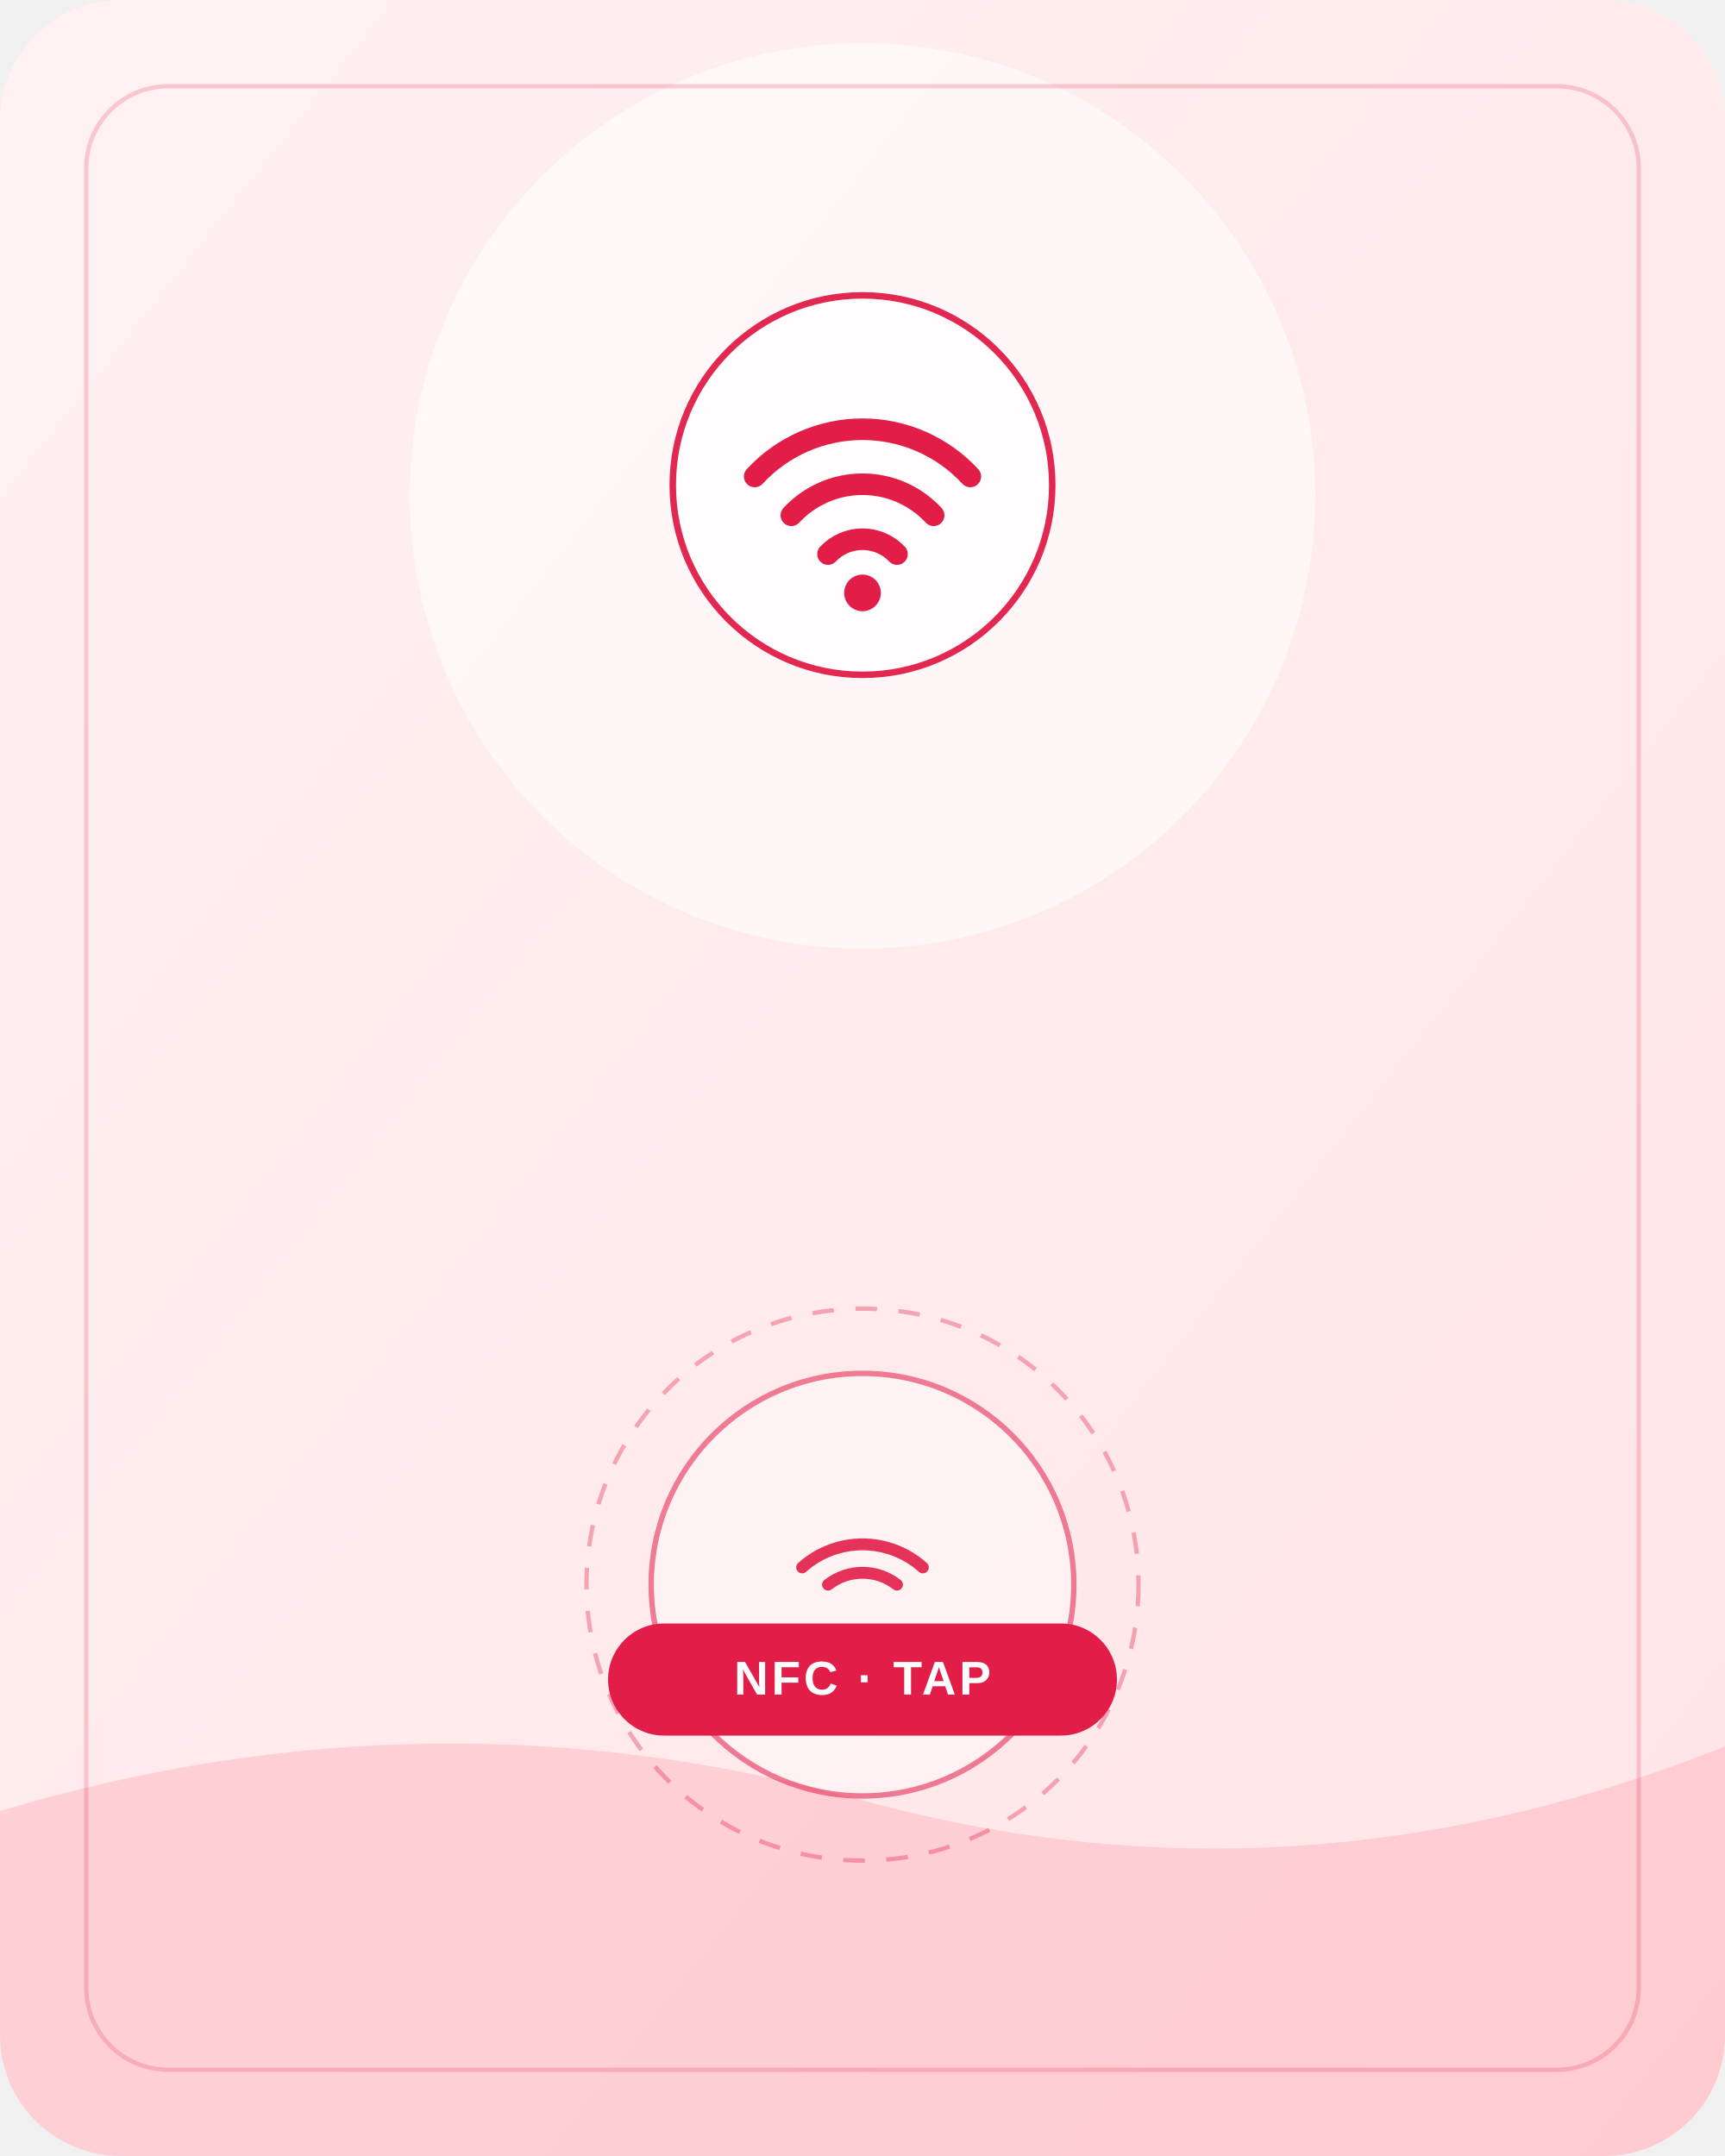
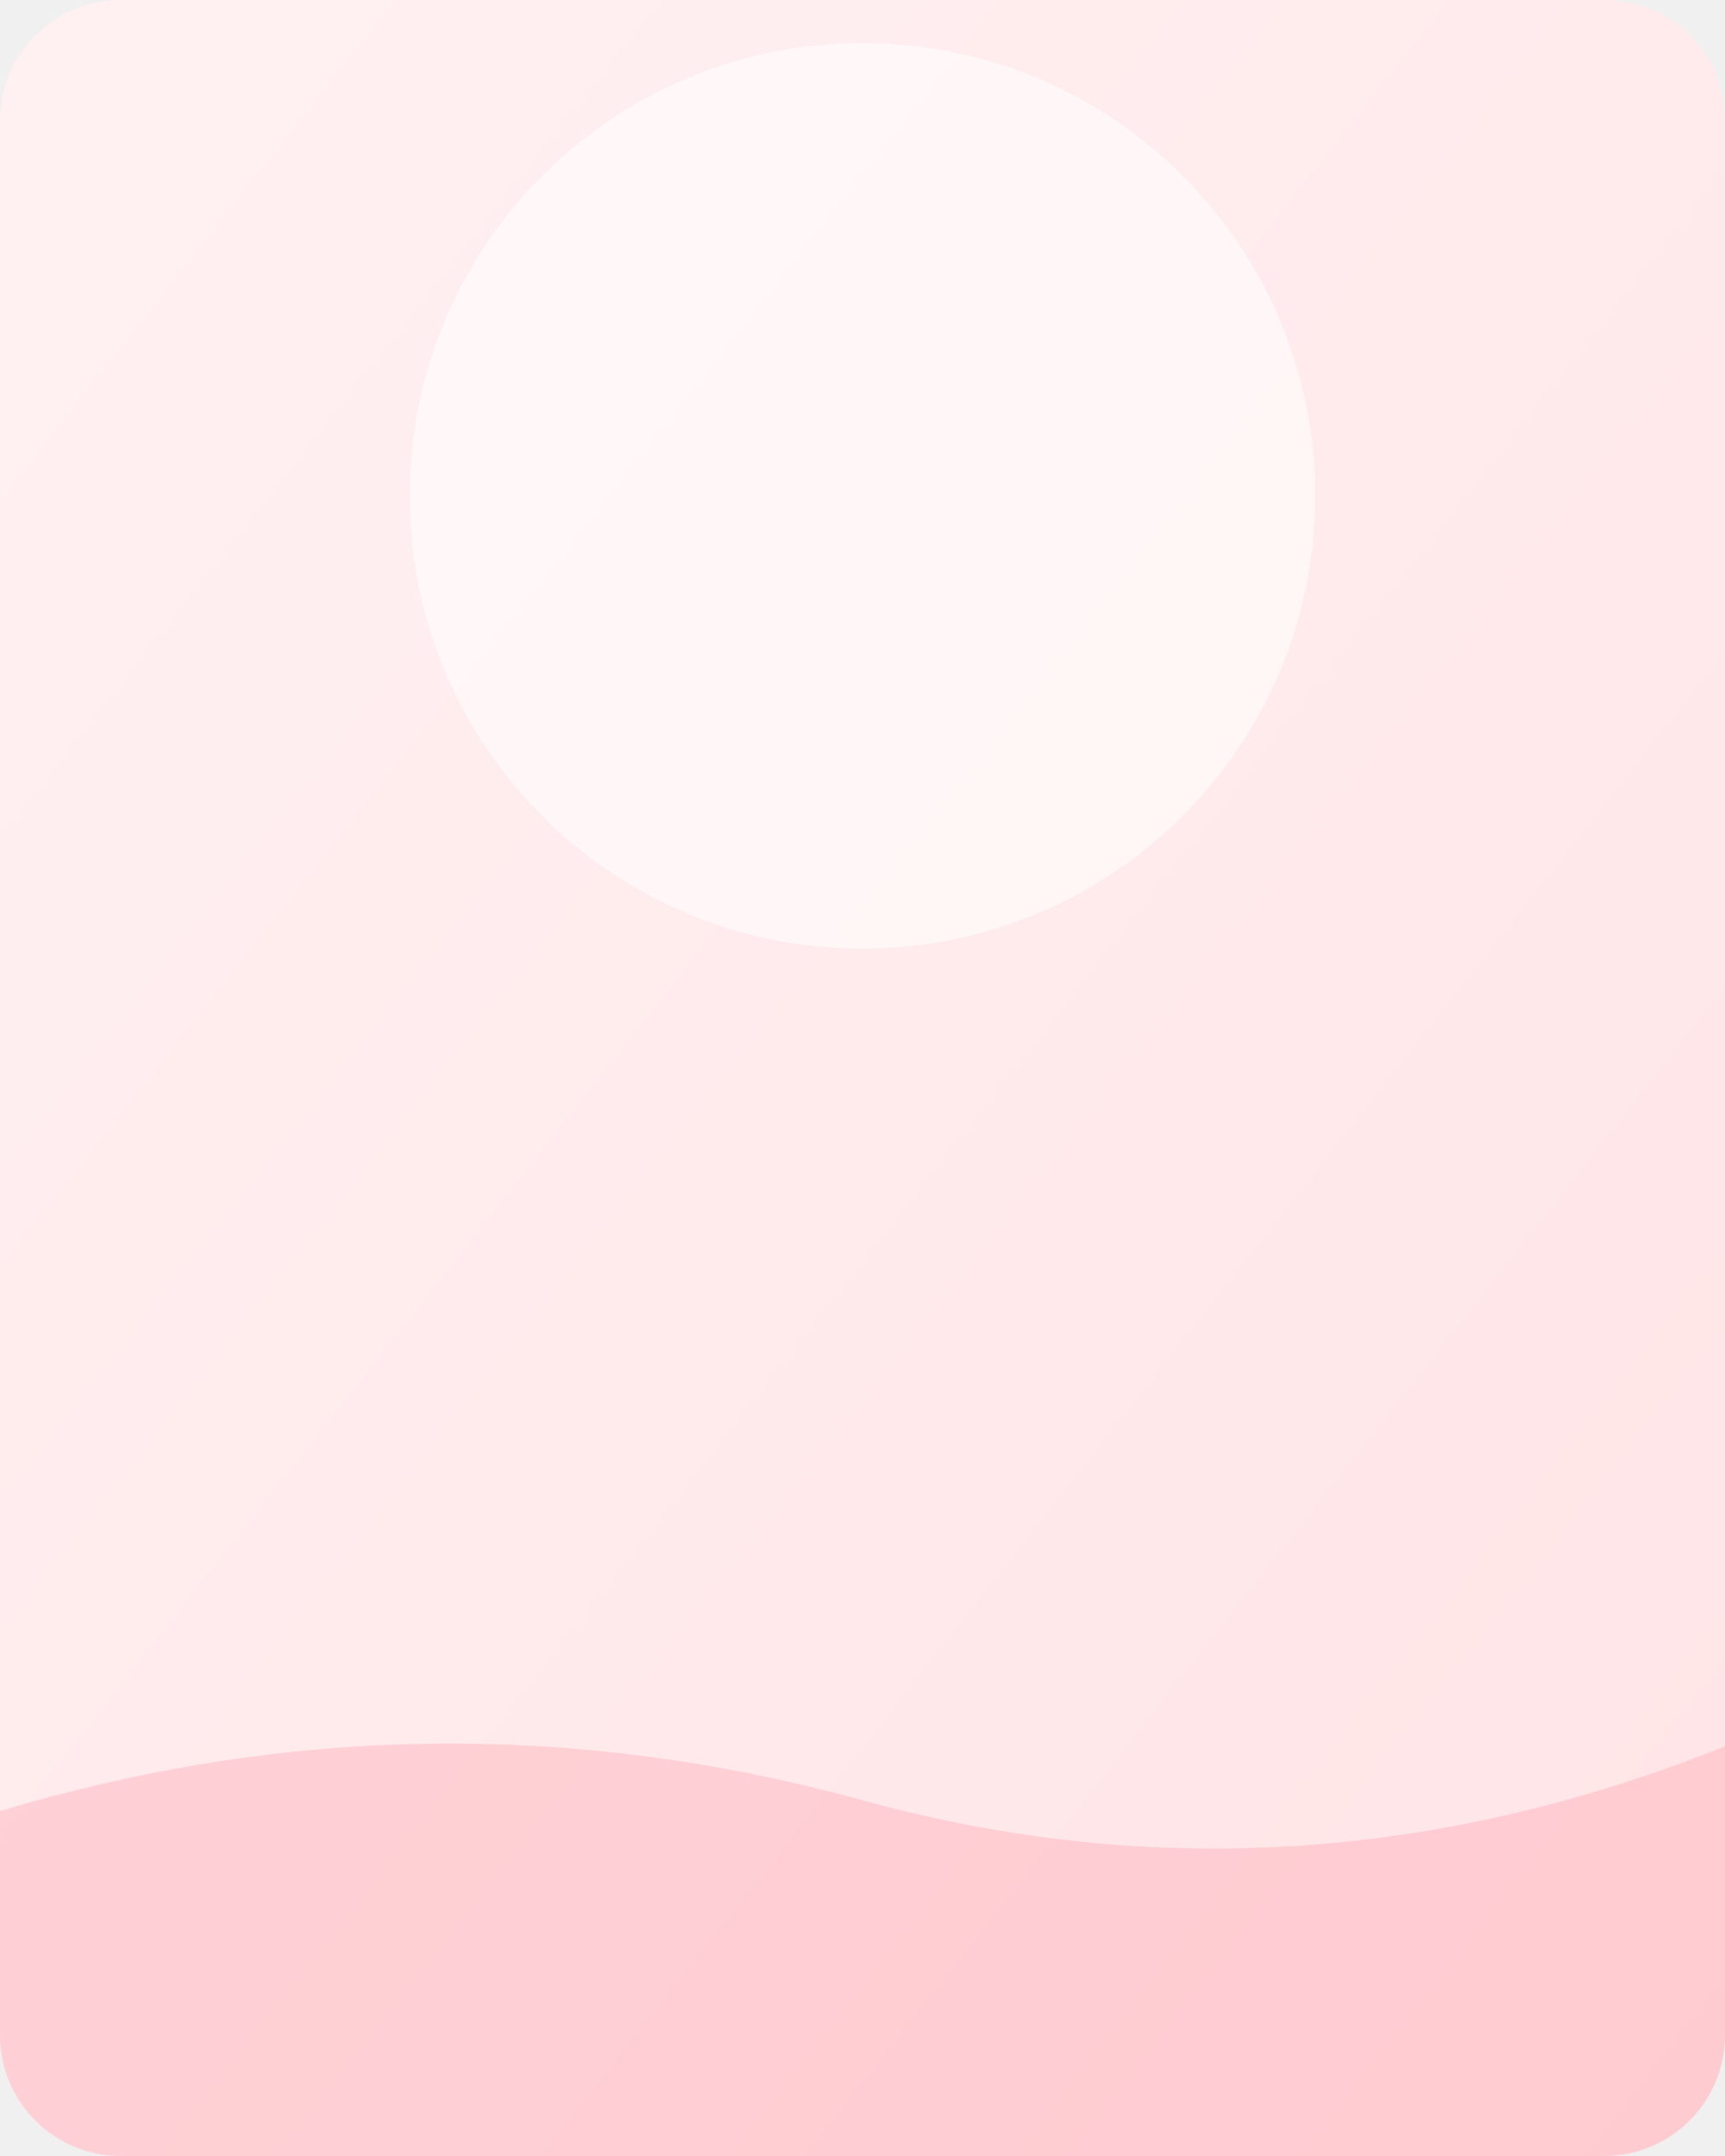
<svg xmlns="http://www.w3.org/2000/svg" width="800" height="1000" viewBox="0 0 800 1000">
  <defs>
    <linearGradient id="bg-10" x1="0%" y1="0%" x2="100%" y2="100%">
      <stop offset="0%" stop-color="#FFF1F2" />
      <stop offset="100%" stop-color="#FFE4E6" />
    </linearGradient>
    <linearGradient id="acc-10" x1="0%" y1="0%" x2="100%" y2="100%">
      <stop offset="0%" stop-color="#E11D48" />
      <stop offset="100%" stop-color="#FB7185" />
    </linearGradient>
    <radialGradient id="glow-10" cx="50%" cy="50%" r="50%">
      <stop offset="0%" stop-color="#FB7185" stop-opacity="0.28" />
      <stop offset="100%" stop-color="#FB7185" stop-opacity="0" />
    </radialGradient>
    <clipPath id="clip-10">
      <rect width="800" height="1000" rx="56" />
    </clipPath>
  </defs>
  <g clip-path="url(#clip-10)">
    <rect width="800" height="1000" rx="56" fill="url(#bg-10)" />
    <circle cx="400" cy="230" r="210" fill="#FFFFFF" opacity="0.55" />
    <path d="M 0 840 Q 200 780 400 835 T 800 810 V 1000 H 0 Z" fill="#FB7185" opacity="0.22" />
-     <rect x="40" y="40" width="720" height="920" rx="38" fill="none" stroke="#E11D48" stroke-width="2" opacity="0.2" />
-     <circle cx="400" cy="225" r="88" fill="rgba(255,255,255,0.85)" stroke="#E11D48" stroke-width="3" opacity="0.95" />
-     <g fill="none" stroke="#E11D48" stroke-width="10" stroke-linecap="round">
-       <path d="M 350 221 A 68 68 0 0 1 450 221" />
-       <path d="M 367 239 A 45 45 0 0 1 433 239" />
-       <path d="M 384 257 A 22 22 0 0 1 416 257" />
-     </g>
-     <circle cx="400" cy="275" r="8.5" fill="#E11D48" />
-     <circle cx="400" cy="735" r="128" fill="none" stroke="#E11D48" stroke-width="2" stroke-dasharray="10 10" opacity="0.35" />
-     <circle cx="400" cy="735" r="98" fill="rgba(255,255,255,0.72)" stroke="#E11D48" stroke-width="2.5" opacity="0.55" />
-     <g fill="none" stroke="#E11D48" stroke-width="5.5" stroke-linecap="round" opacity="0.9">
-       <path d="M 382 701 A 26 26 0 0 1 382 733" transform="rotate(-90 400 717)" />
-       <path d="M 390 689 A 42 42 0 0 1 390 745" transform="rotate(-90 400 717)" />
-     </g>
-     <rect x="282" y="753" width="236" height="52" rx="26" fill="#E11D48" />
-     <text x="400" y="786" text-anchor="middle" font-family="Outfit, Arial, sans-serif" font-size="22" font-weight="800" letter-spacing="1.5" fill="#FFFFFF">NFC · TAP</text>
  </g>
</svg>
